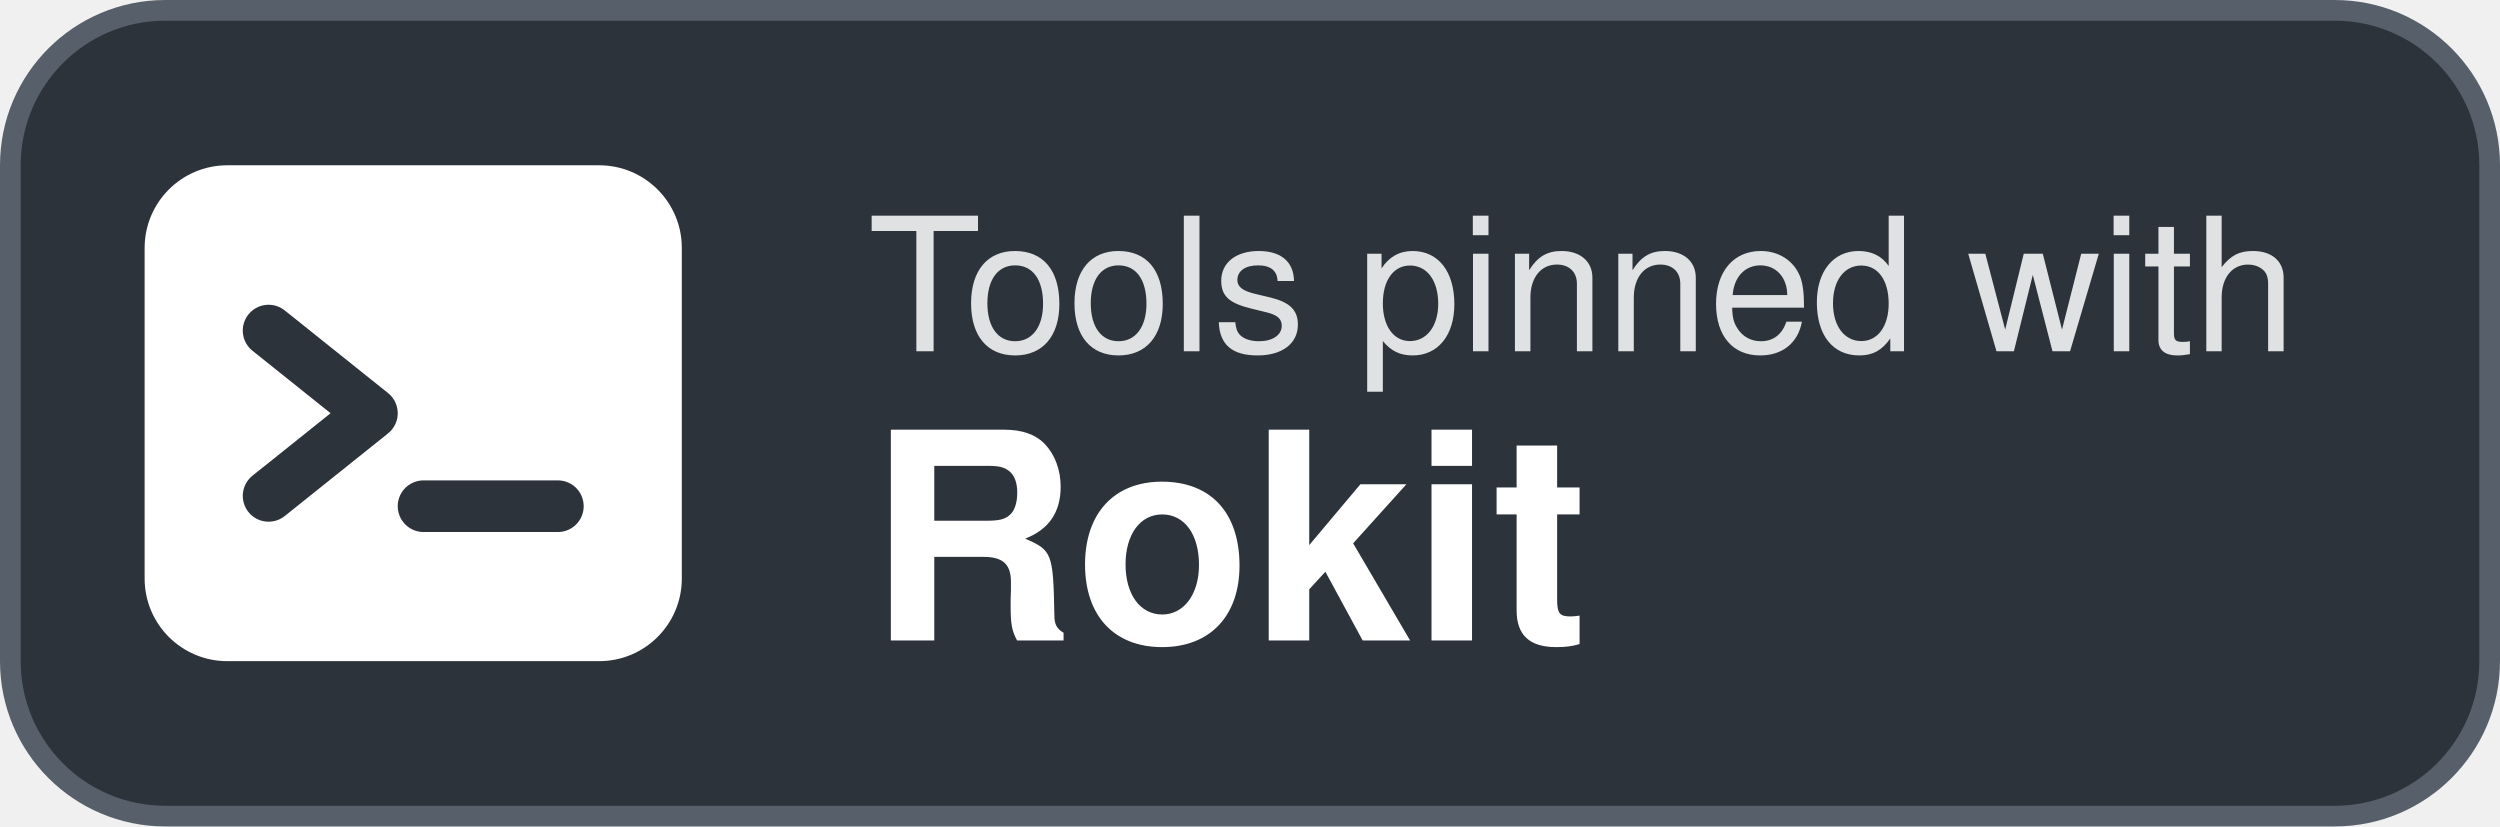
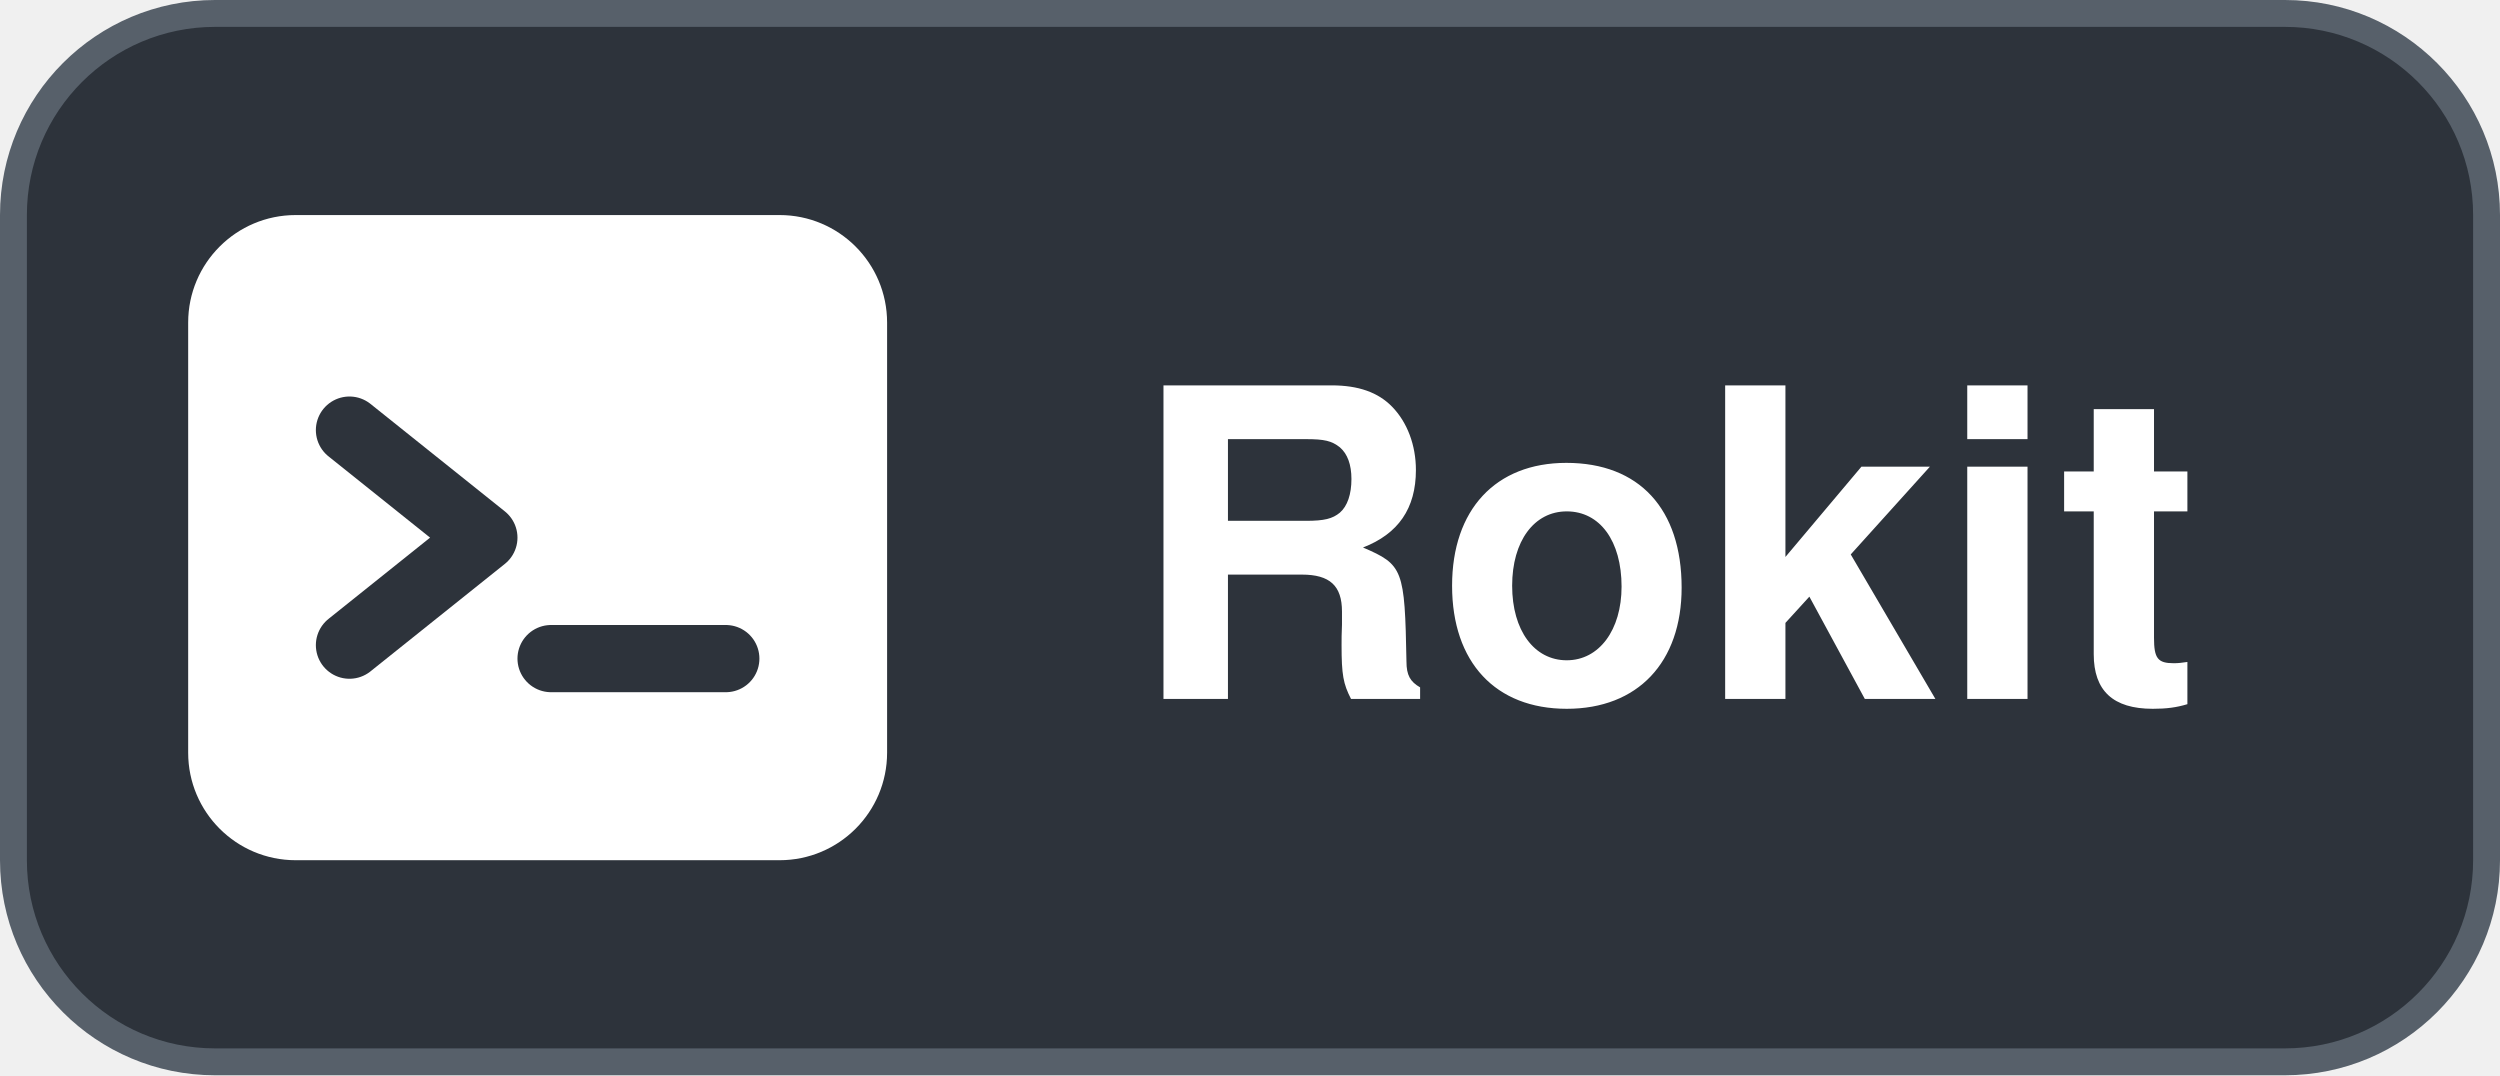
- <svg xmlns="http://www.w3.org/2000/svg" width="121" height="40" viewBox="0 0 242 80" role="img" aria-label="Tools pinned with Rokit">
-   <rect x="1" y="1" width="240" height="78" rx="15" fill="#2d333b" stroke="#57606a" stroke-width="2" />
+ <svg xmlns="http://www.w3.org/2000/svg" width="74.4" height="32" viewBox="0 0 186 80" role="img" aria-label="Tools pinned with Rokit">
+   <rect x="1" y="1" width="184" height="78" rx="15" fill="#2d333b" stroke="#57606a" stroke-width="2" />
  <rect x="14" y="16" width="52" height="48" rx="8" fill="#ffffff" />
  <path d="M26 32 L36 40 L26 48" fill="none" stroke="#2d333b" stroke-width="5" stroke-linecap="round" stroke-linejoin="round" />
  <path d="M41 49 H54" stroke="#2d333b" stroke-width="5" stroke-linecap="round" />
  <g font-family="-apple-system, Segoe UI, Helvetica, Arial, sans-serif" fill="#ffffff">
-     <text x="84" y="34" font-size="18" textLength="138" lengthAdjust="spacingAndGlyphs" fill-opacity="0.85">Tools pinned with</text>
-     <text x="84" y="62" font-size="28" font-weight="700" textLength="70" lengthAdjust="spacingAndGlyphs">Rokit</text>
+     <text x="84" y="52" font-size="32" font-weight="700" textLength="80" lengthAdjust="spacingAndGlyphs">Rokit</text>
  </g>
</svg>
